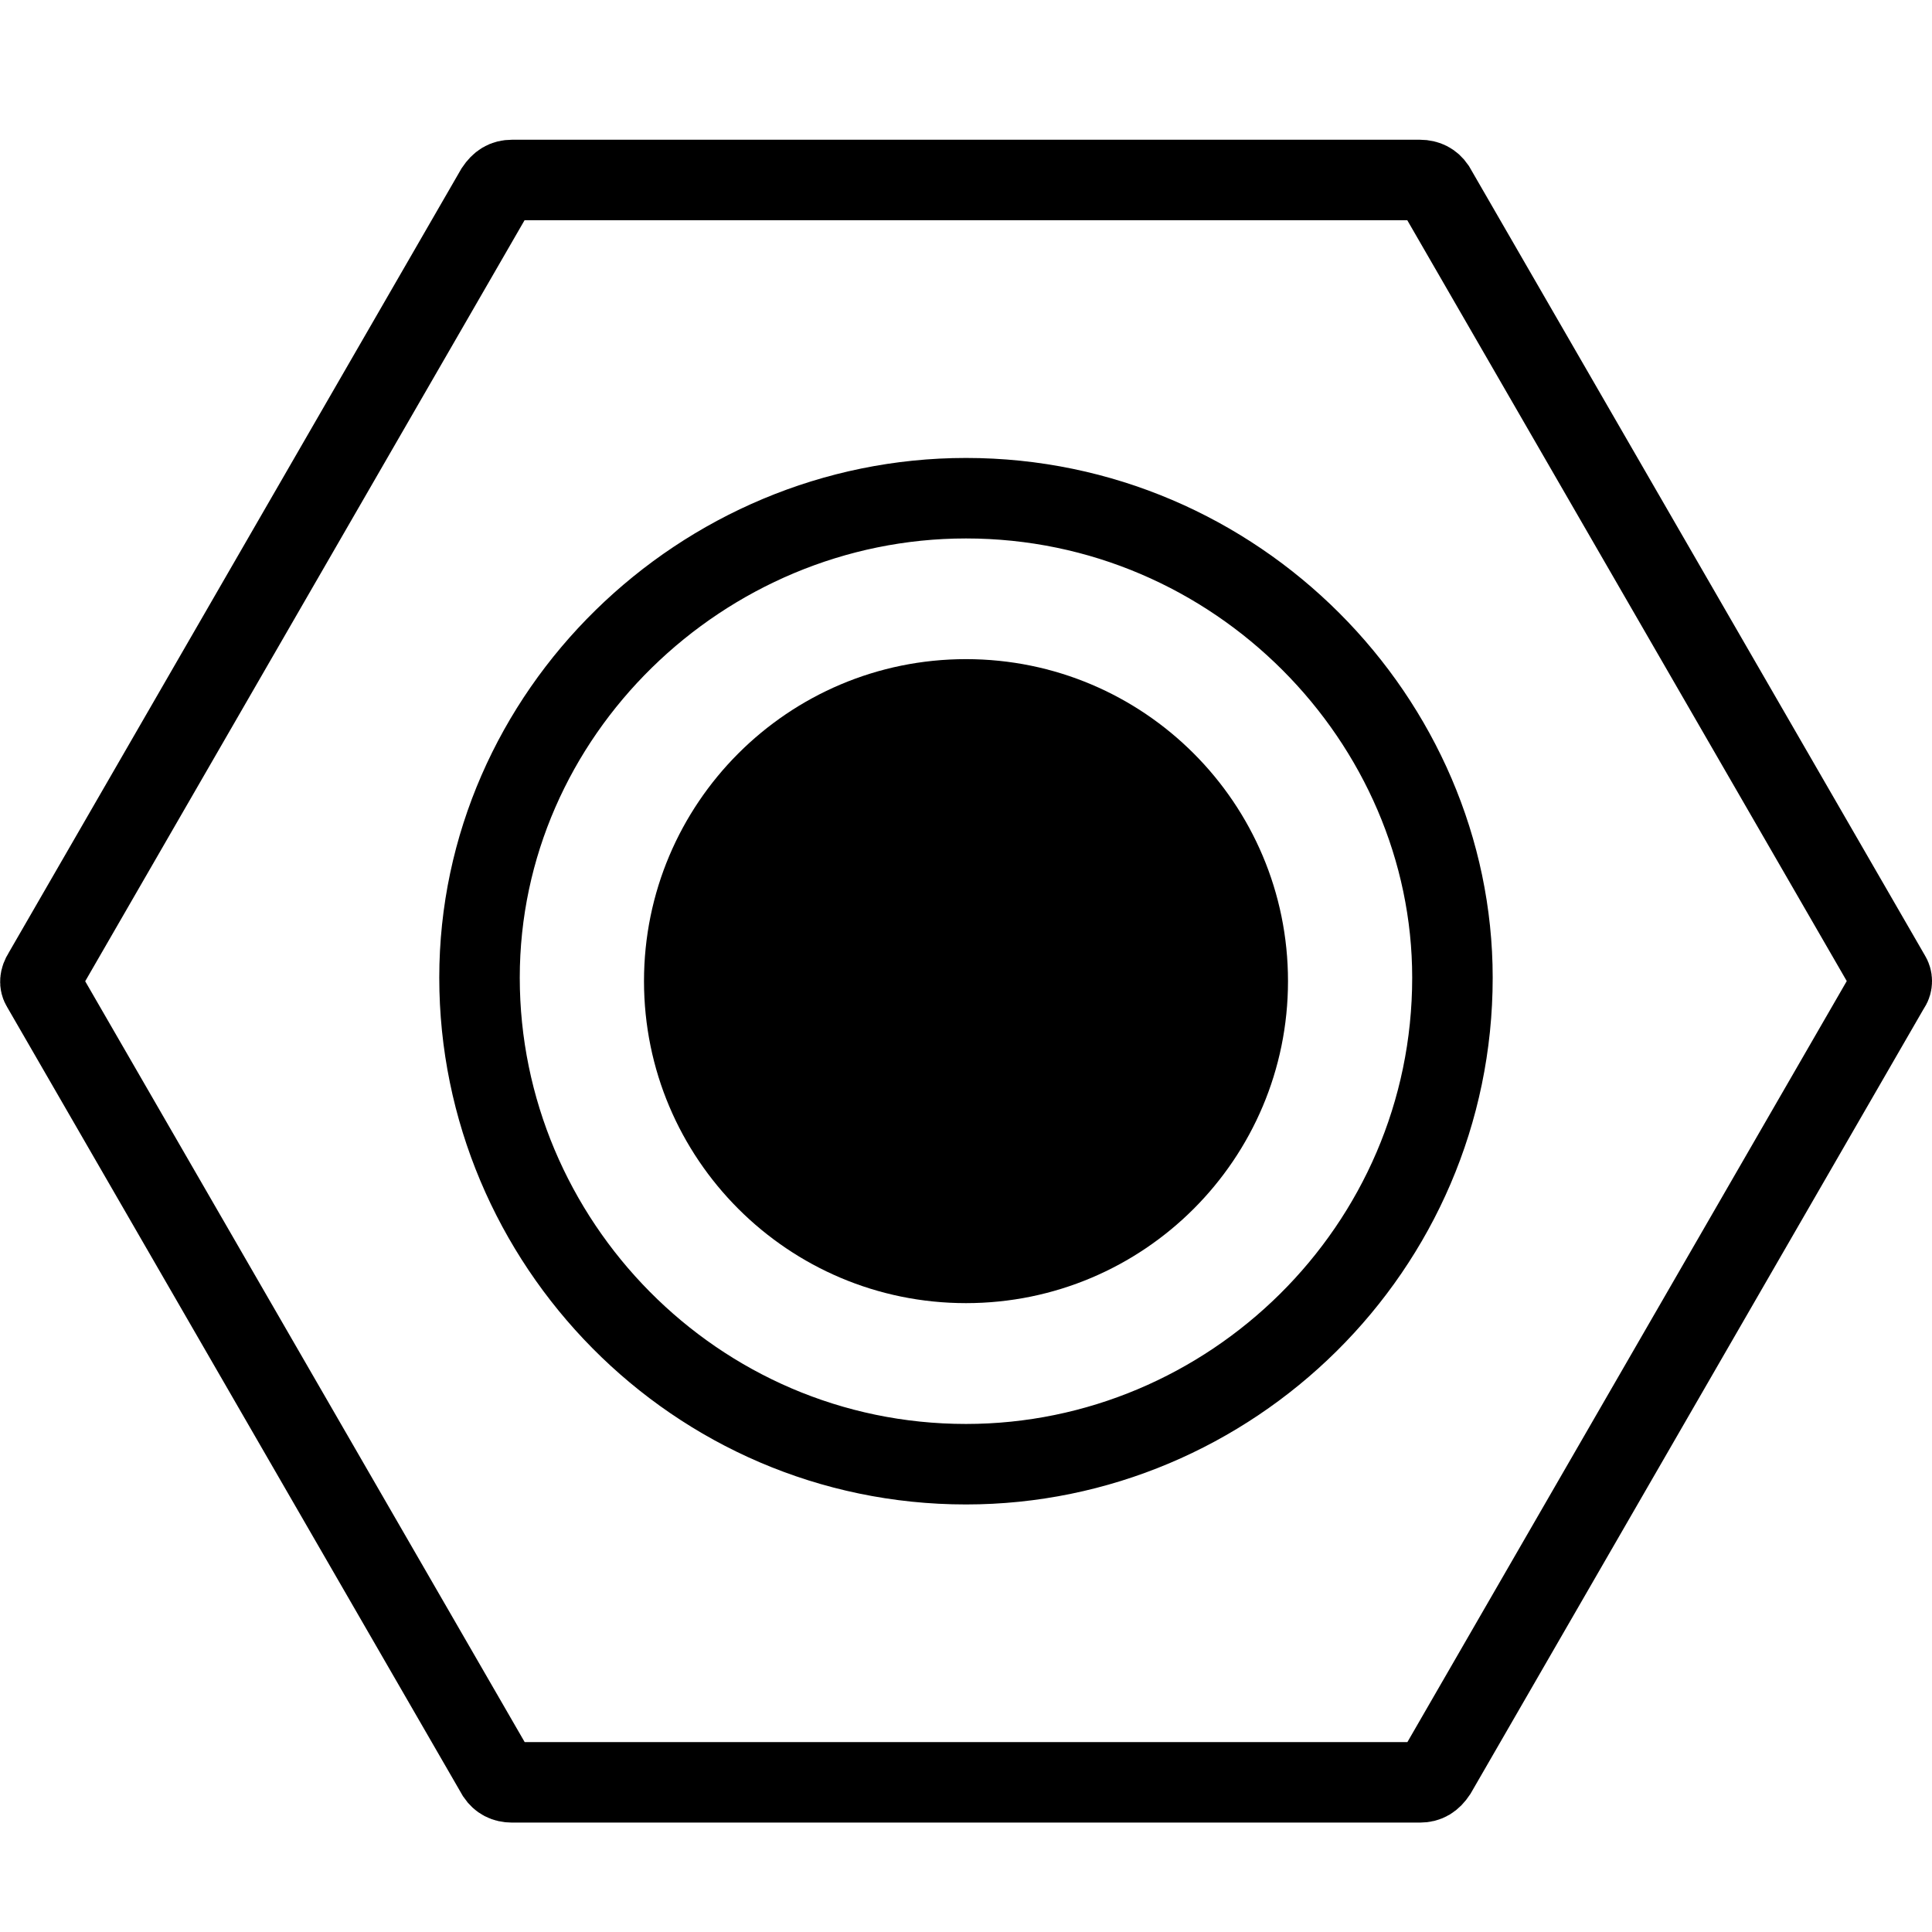
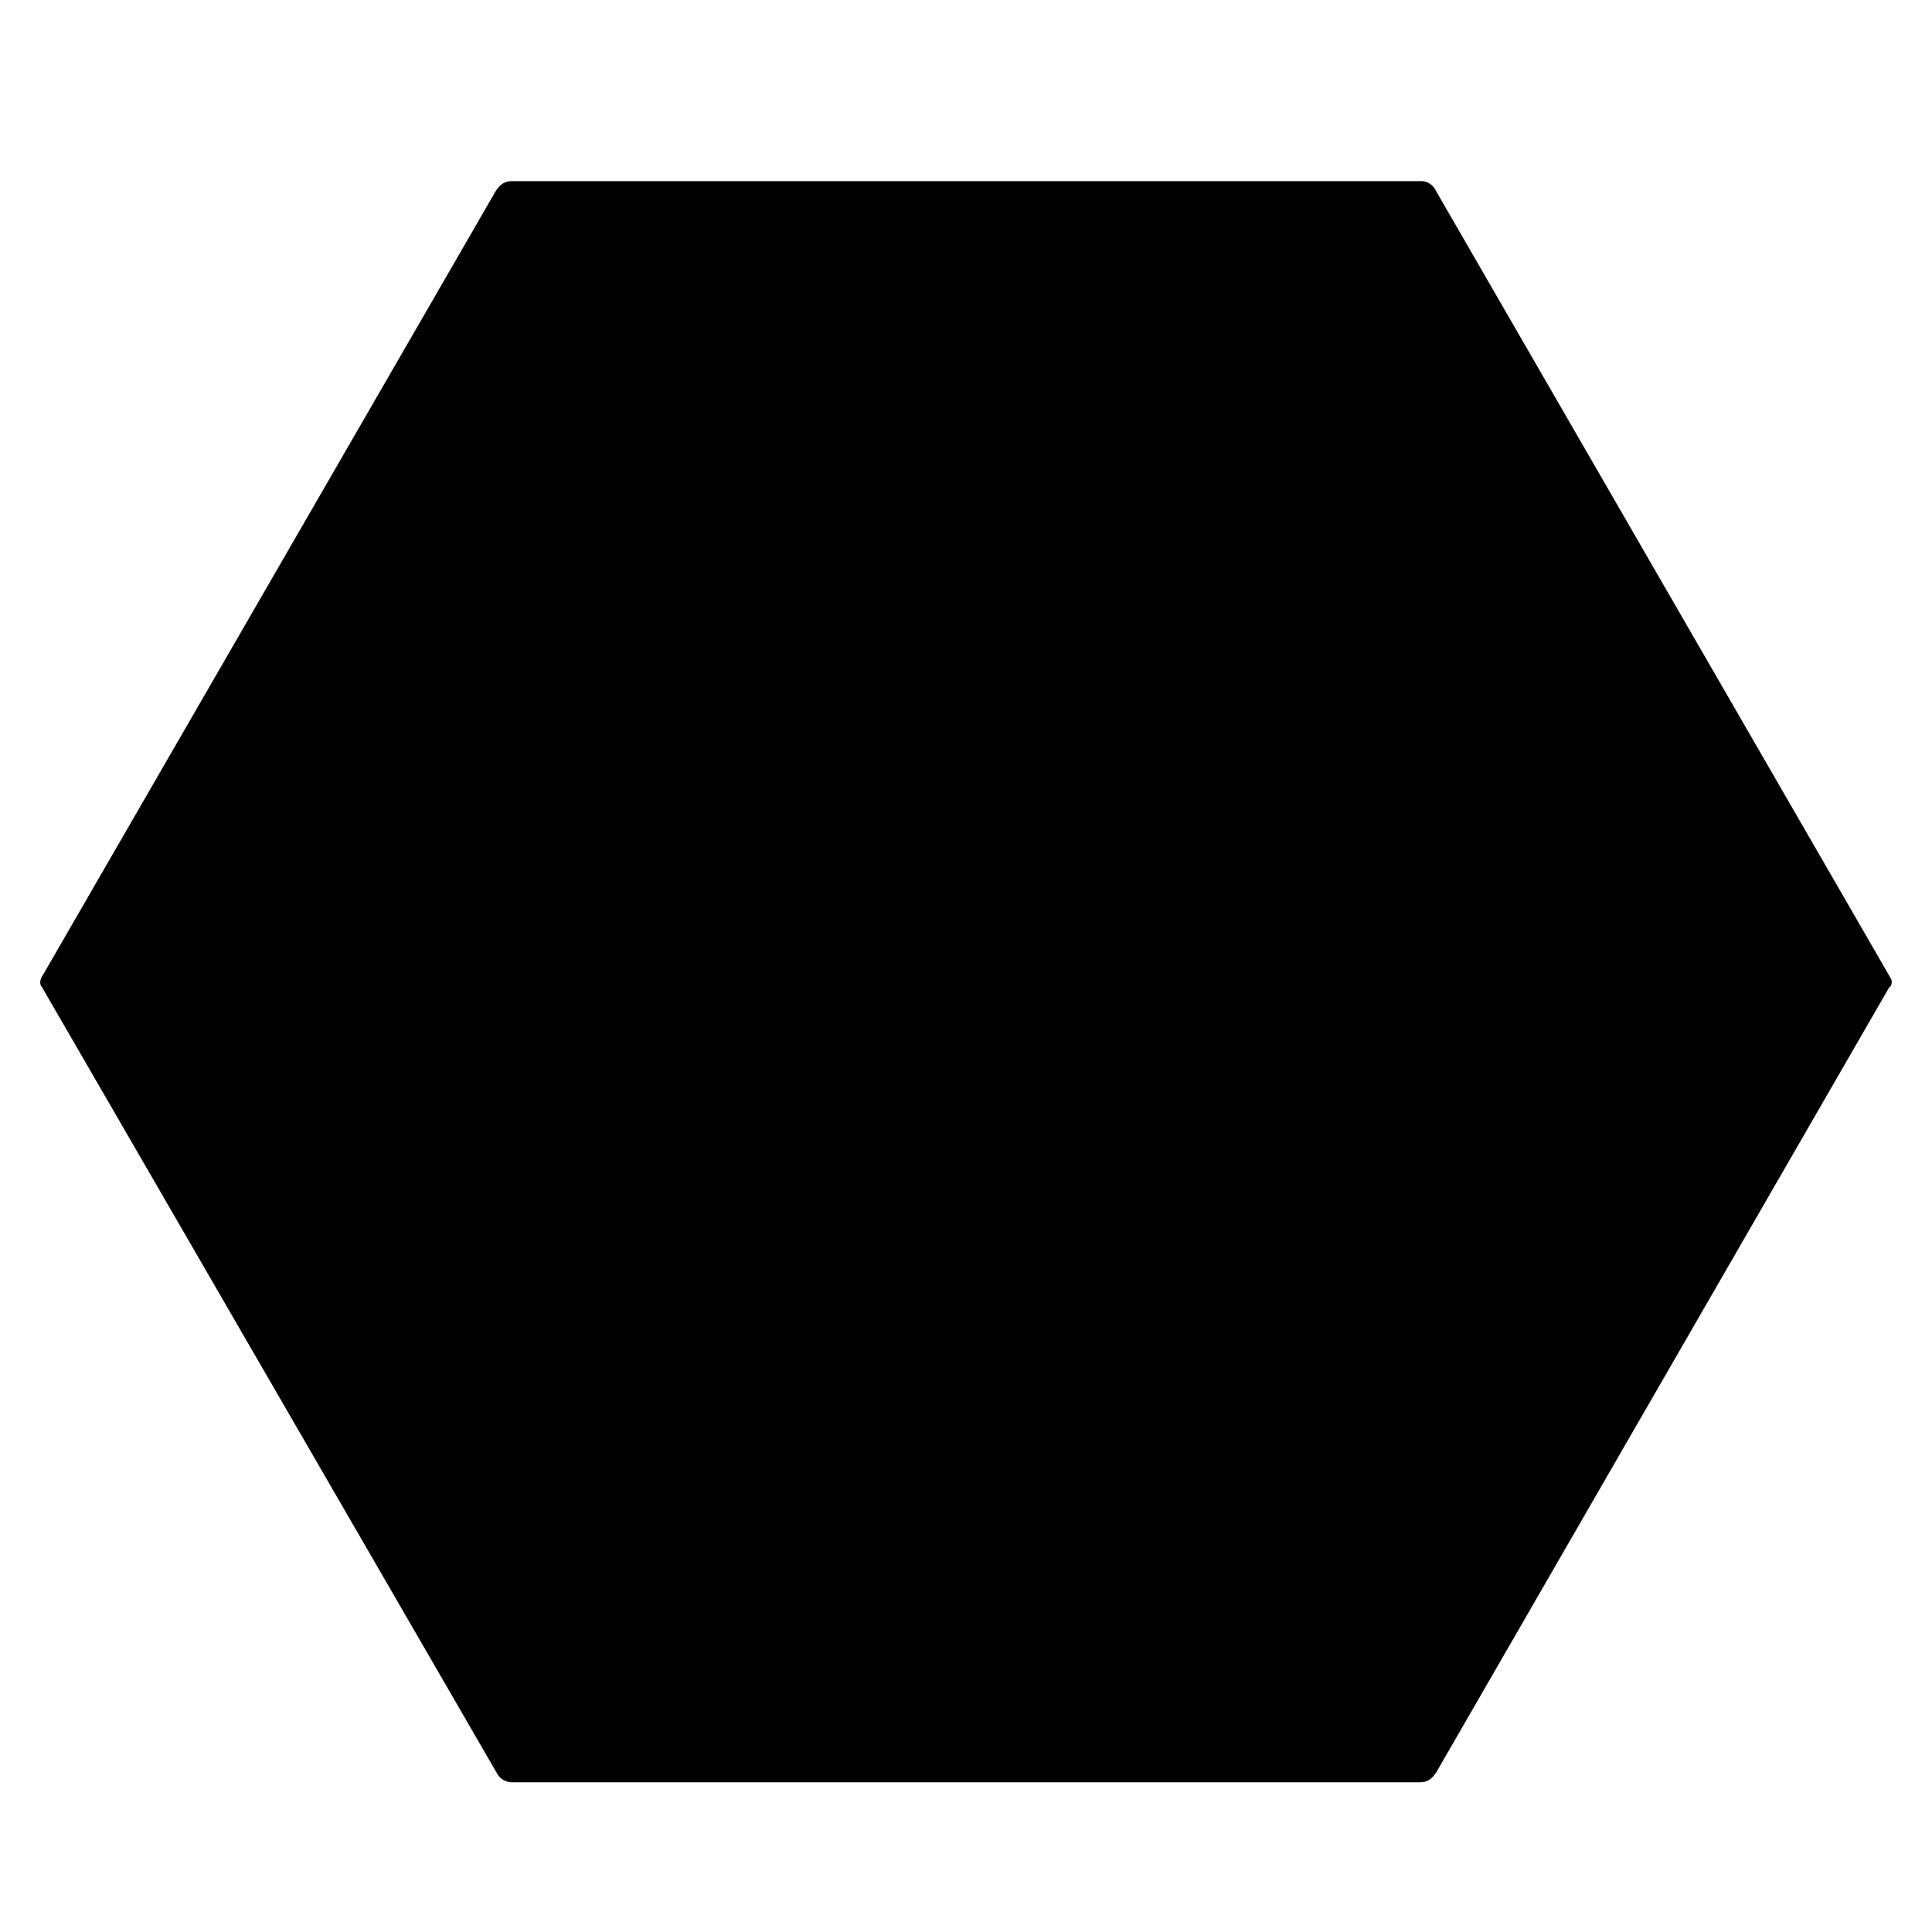
- <svg xmlns="http://www.w3.org/2000/svg" width="24px" height="24px" viewBox="0 0 24 24" version="1.1">
-   <g id="component_placeholder-" stroke="none" stroke-width="1" fill="none" fill-rule="evenodd">
-     <g id="component-2d" transform="translate(12.30273, 12.15385) scale(1, -1) translate(-12.30273, -12.15385) translate(-0.197266, 1.153846)" fill-rule="nonzero" stroke="#000000">
-       <path d="M23.678,10.899 L23.661,10.872 L18.039,1.134 C17.981,1.047 17.922,1.013 17.836,1.013 L6.558,1.013 C6.472,1.013 6.413,1.047 6.372,1.107 L0.716,10.899 C0.691,10.937 0.691,10.994 0.733,11.059 L6.355,20.797 C6.413,20.883 6.472,20.918 6.558,20.918 L17.836,20.918 C17.922,20.918 17.981,20.883 18.022,20.824 L23.678,11.032 C23.704,10.994 23.704,10.937 23.678,10.899 Z" id="Path" />
-       <path d="M12.197,16.965 C8.917,16.965 6.154,14.289 6.154,11.009 C6.154,7.728 8.83,4.965 12.197,4.965 C15.478,4.965 18.24,7.642 18.24,11.009 C18.24,14.203 15.564,16.965 12.197,16.965 Z" id="Path" />
-     </g>
-     <circle id="Oval" fill="#000000" transform="translate(12, 12.18848) scale(-1, 1) translate(-12, -12.18848) " cx="12" cy="12.188" r="4" />
-   </g>
+ <svg viewBox="0 0 24 24">
+   <path d="M23.48 12.25l-.02.03-5.62 9.74c-.06.09-.12.12-.2.12H6.36a.21.21 0 0 1-.18-.1L.52 12.26c-.03-.03-.03-.09.02-.16l5.62-9.73c.06-.09.12-.12.2-.12h11.28a.2.2 0 0 1 .18.09l5.66 9.8a.1.1 0 0 1 0 .12z" />
+   <path d="M12 7.19c-2.71 0-5 2.23-5 4.96a5.03 5.03 0 0 0 5 5.04c2.71 0 5-2.23 5-5.04a5.02 5.02 0 0 0-5-4.96z" />
</svg>
